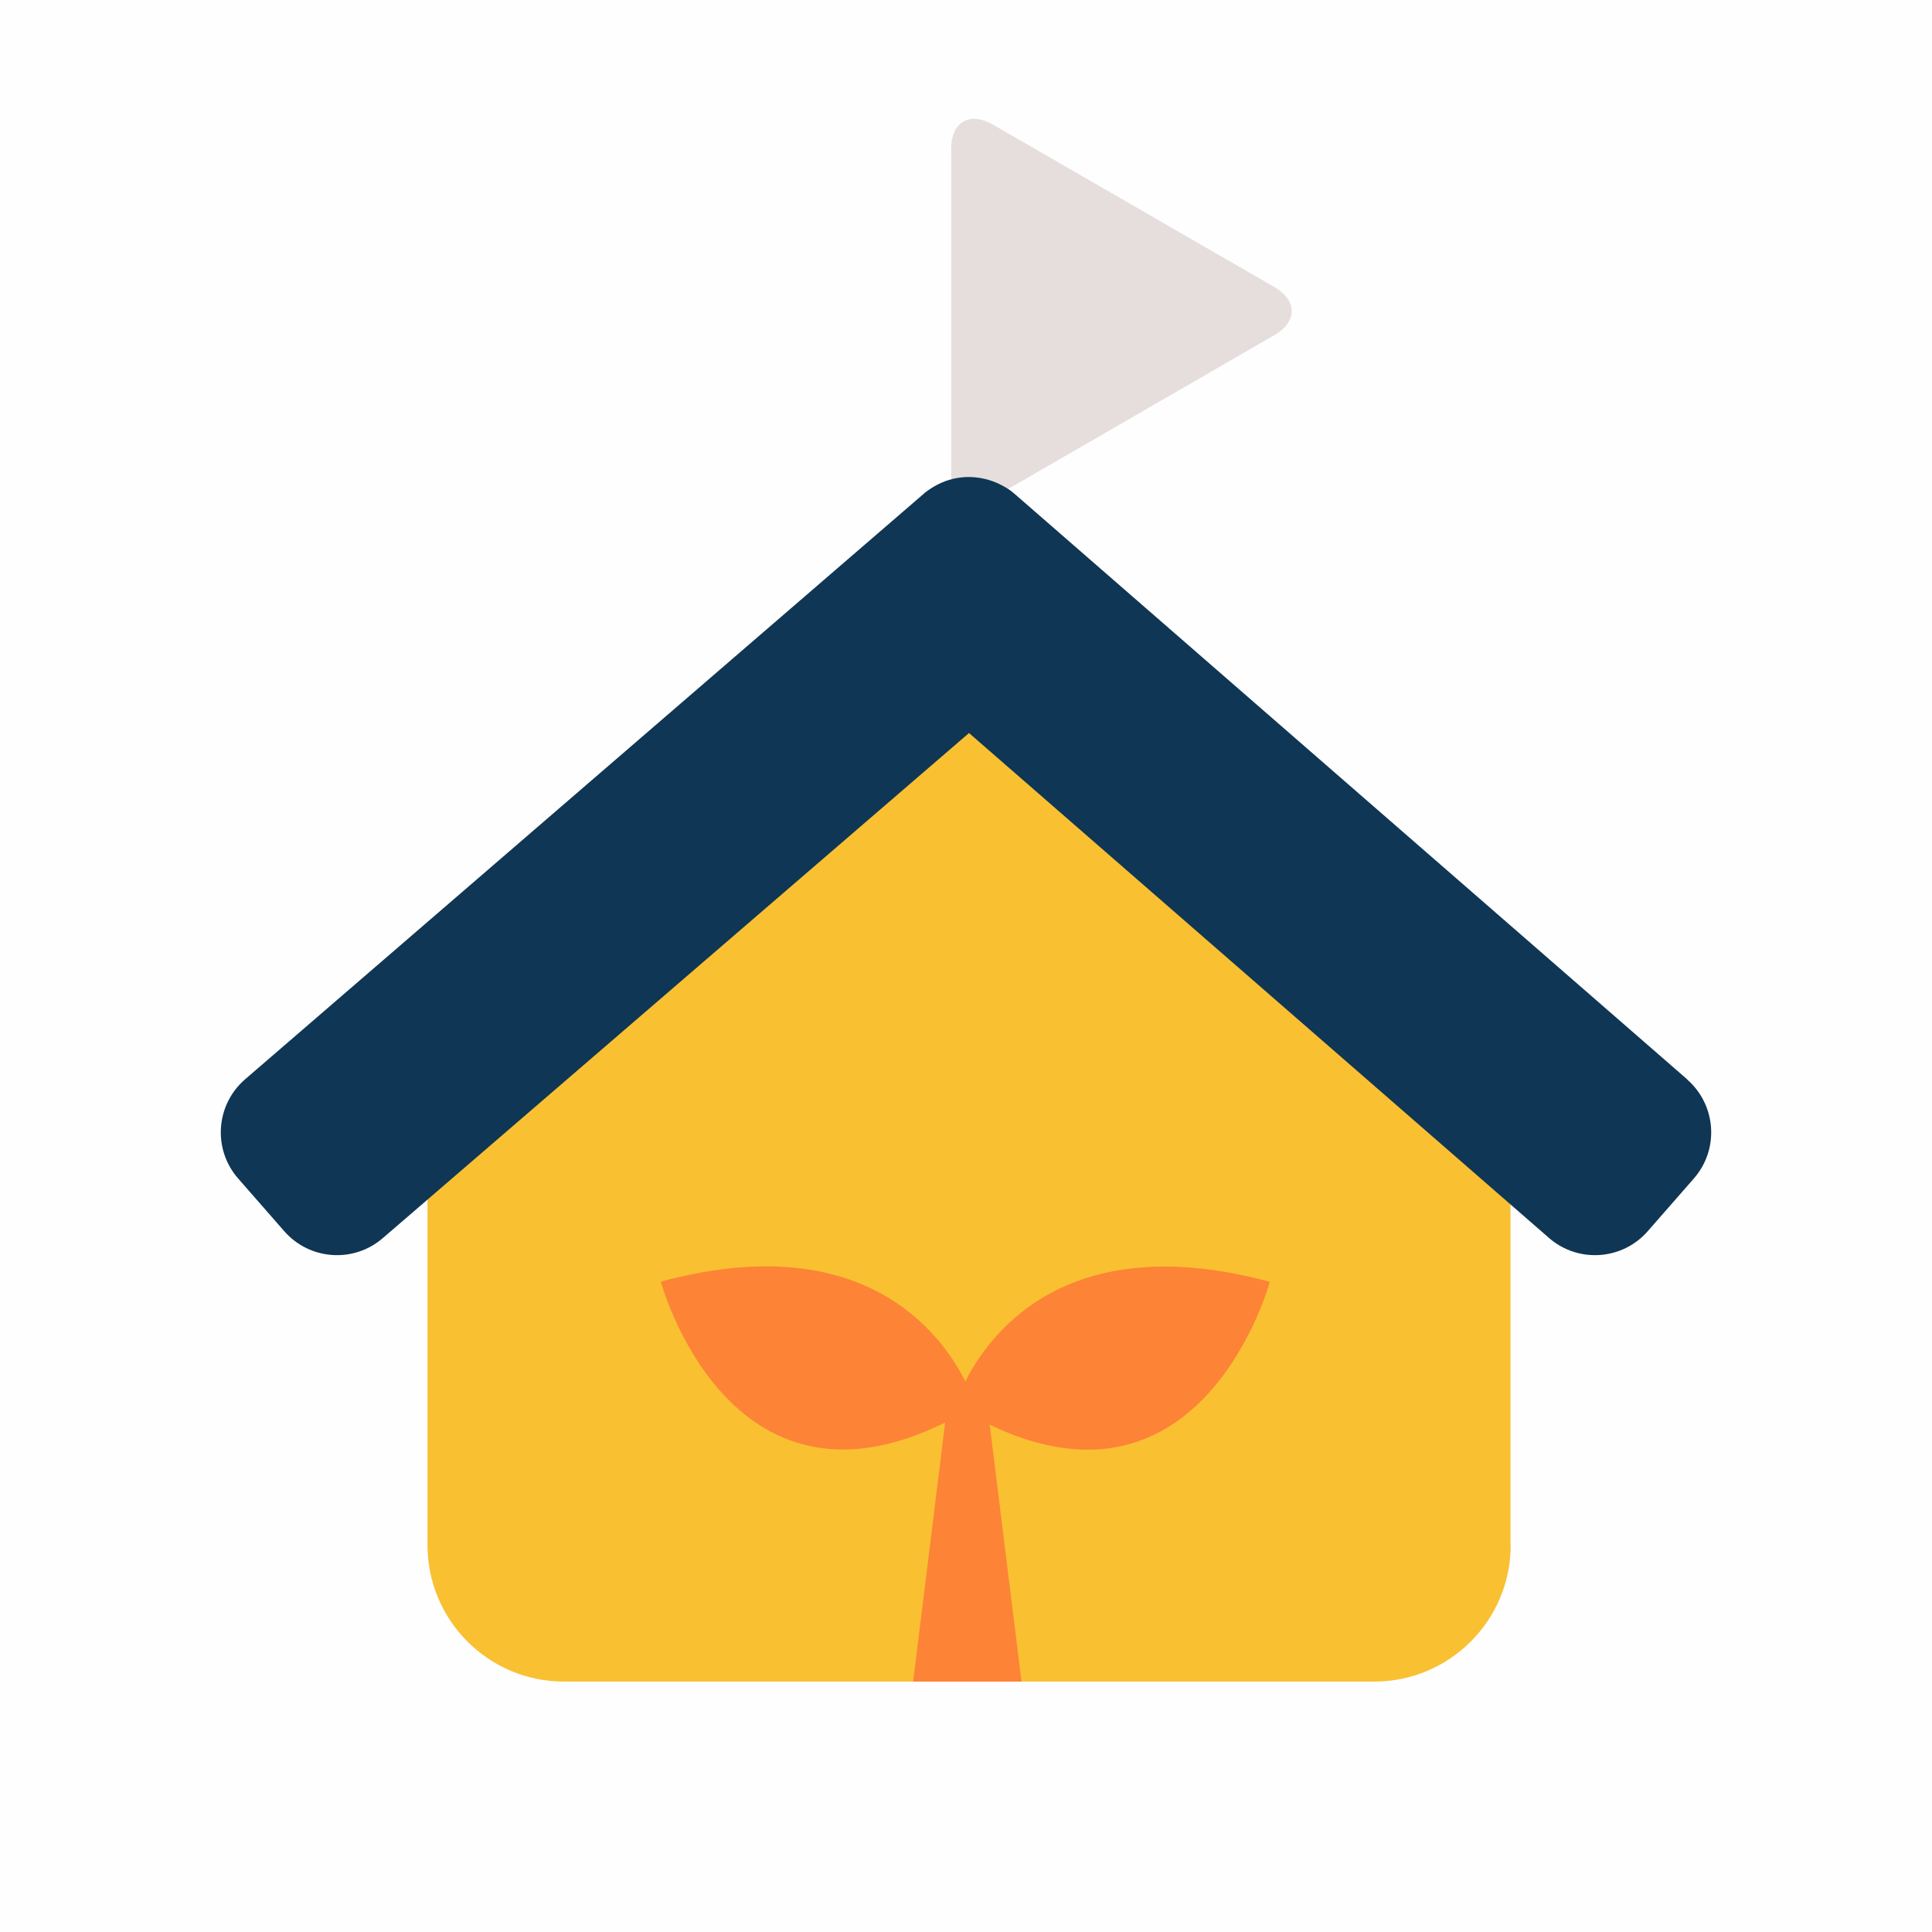
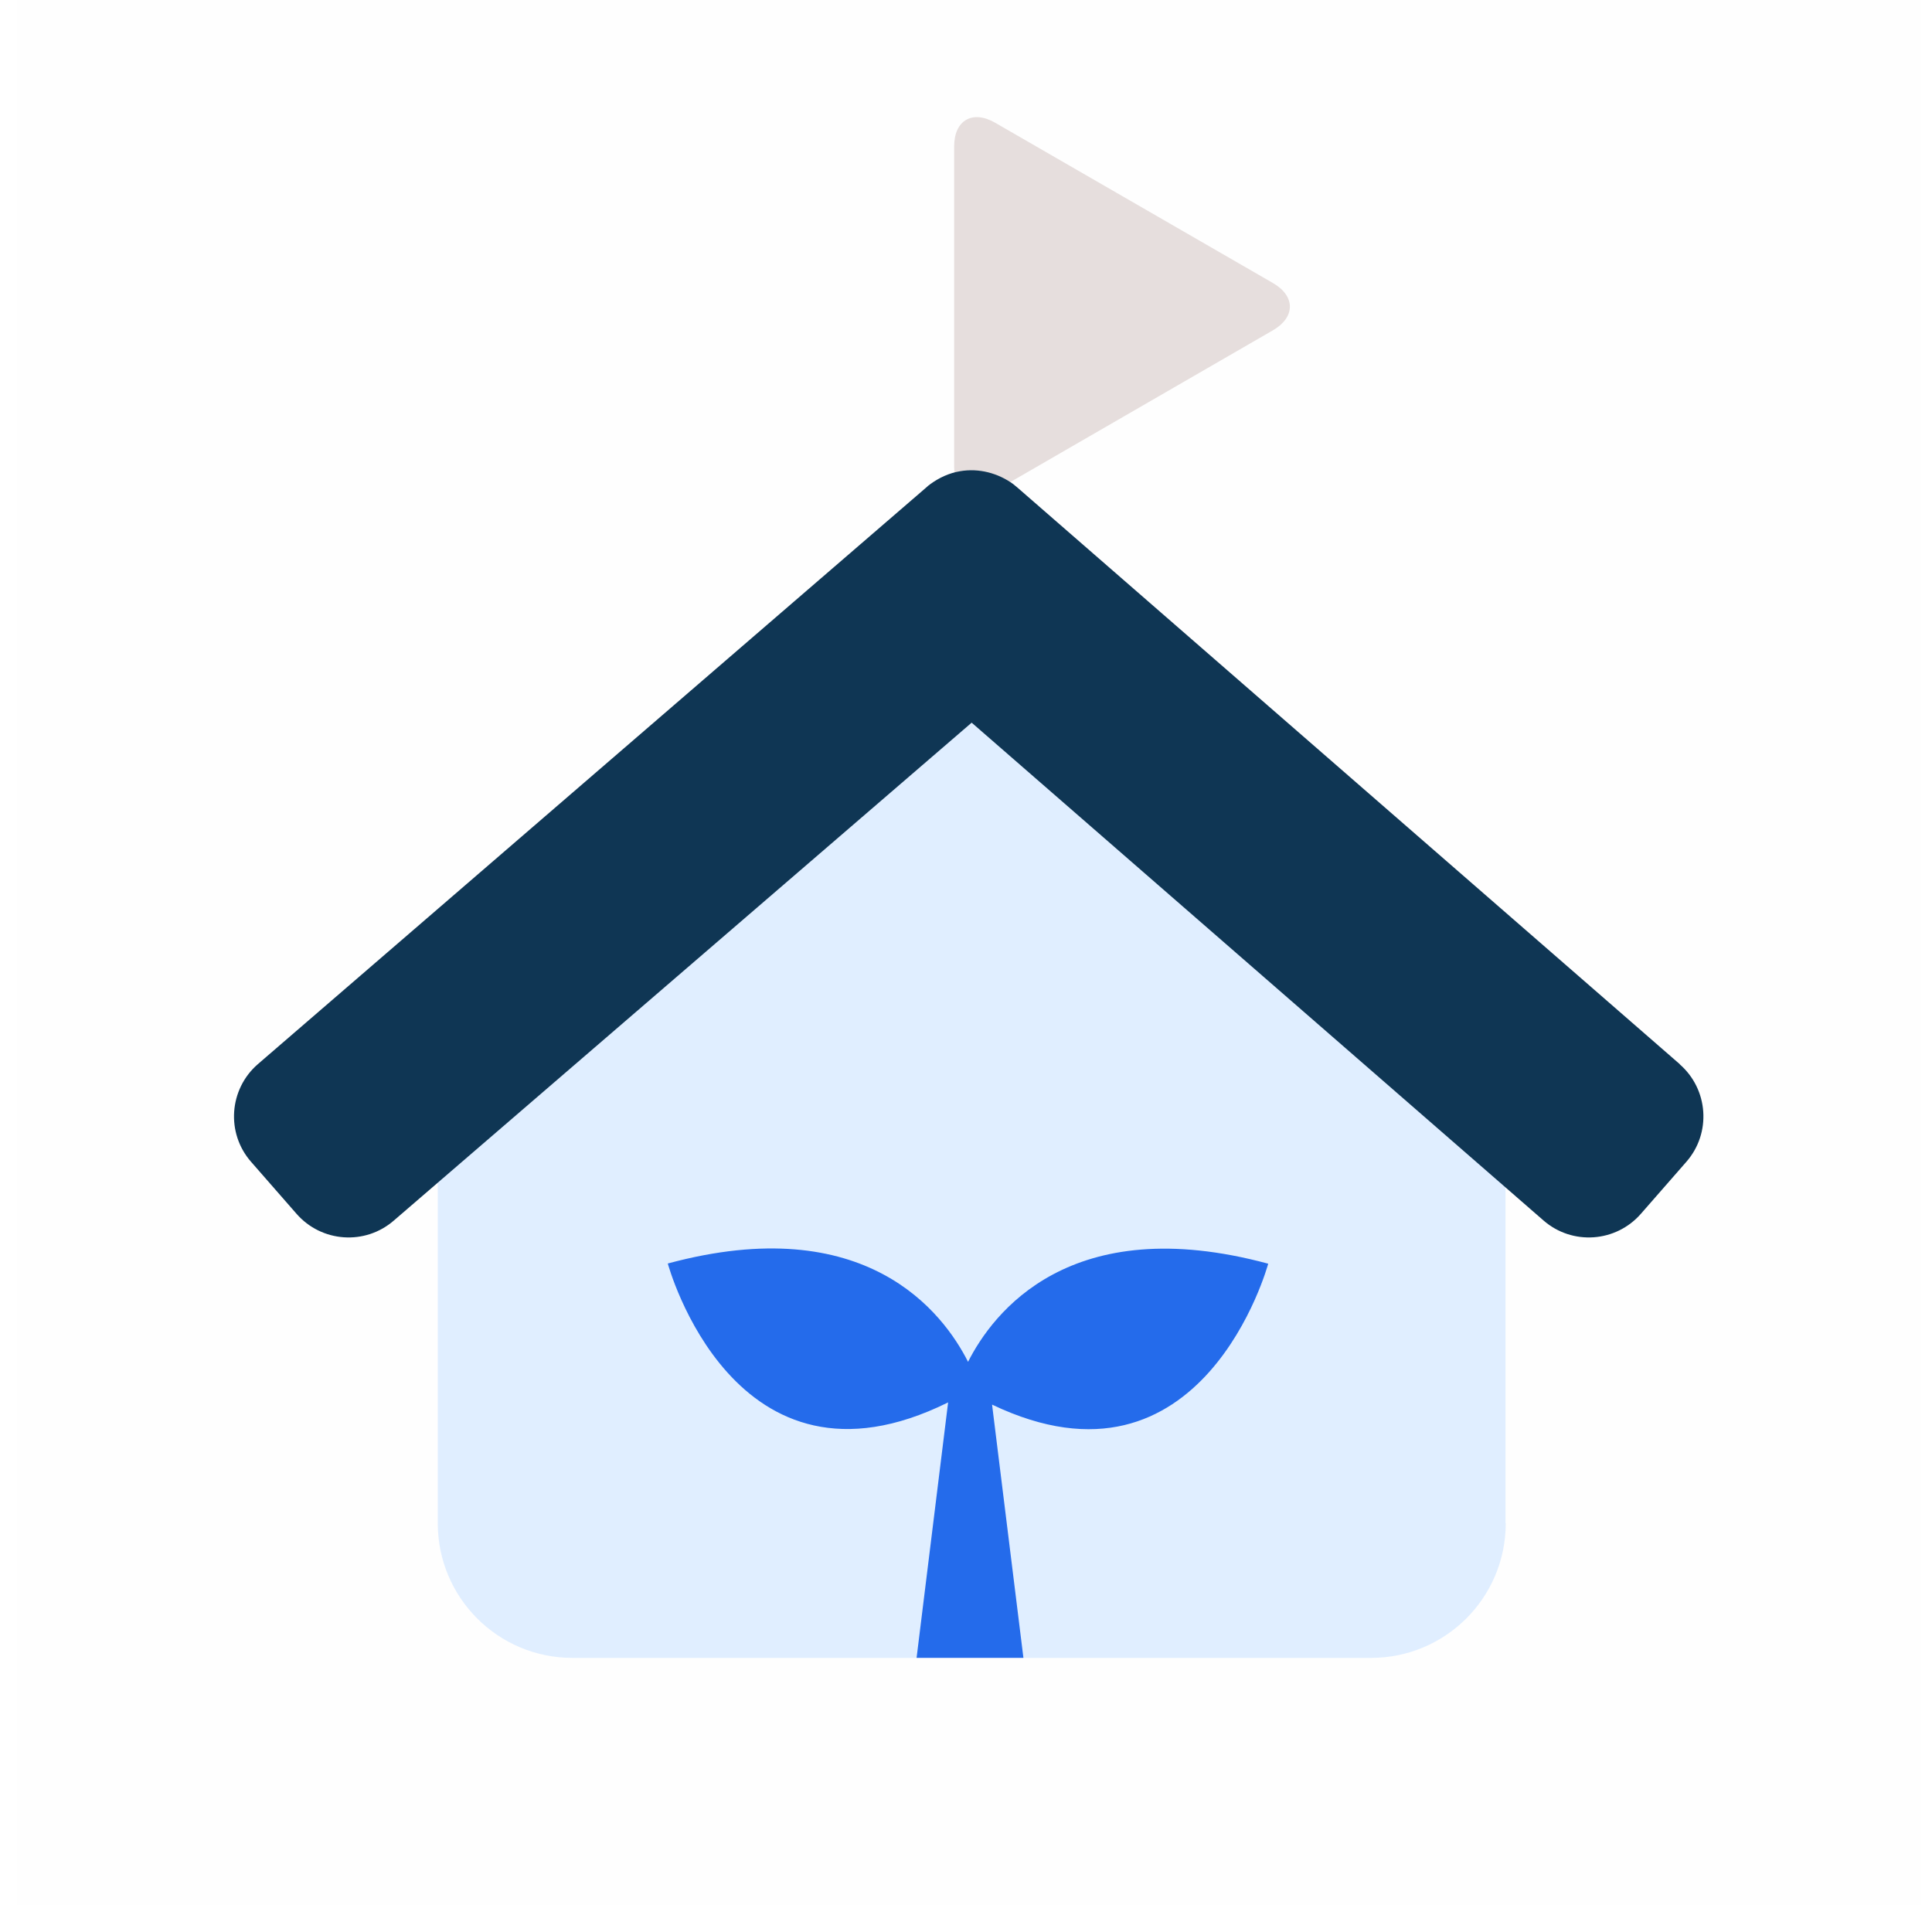
- <svg xmlns="http://www.w3.org/2000/svg" width="70" height="70" viewBox="0 0 70 70" fill="none">
-   <rect opacity="0.02" width="70" height="70" fill="#D9D9D9" />
-   <path d="M54.736 55.981C54.736 58.716 52.517 60.927 49.79 60.927H20.435C17.7 60.927 15.489 58.709 15.489 55.981V39.786C15.489 37.051 17.707 34.84 20.435 34.84L35.109 24.408L49.782 34.84C52.517 34.84 54.728 37.058 54.728 39.786V55.981H54.736Z" fill="#F9C032" />
-   <path d="M34.464 5.381C34.464 4.422 35.138 4.032 35.97 4.512L46.177 10.402C47.009 10.882 47.009 11.661 46.177 12.141L35.97 18.039C35.138 18.518 34.464 18.129 34.464 17.169V5.381Z" fill="#E6DEDD" />
-   <path d="M61.136 39.112L36.78 17.911C36.735 17.873 36.697 17.843 36.653 17.806C36.653 17.806 36.653 17.806 36.645 17.799C36.083 17.386 35.371 17.199 34.681 17.319C34.277 17.386 33.91 17.559 33.58 17.799C33.58 17.799 33.58 17.799 33.572 17.806C33.527 17.836 33.482 17.873 33.445 17.911L8.872 39.112C7.815 40.034 7.703 41.637 8.624 42.694L10.296 44.605C11.217 45.662 12.821 45.774 13.878 44.852L35.109 26.559L56.122 44.852C57.179 45.774 58.783 45.662 59.704 44.605L61.376 42.694C62.297 41.637 62.185 40.034 61.128 39.112H61.136Z" fill="#0F3654" />
-   <path d="M34.978 50.053C34.069 48.248 31.229 44.468 23.942 46.436C23.942 46.436 26.371 55.438 34.245 51.54L33.085 60.927H37.011L35.859 51.621C43.608 55.327 46.007 46.443 46.007 46.443C38.721 44.475 35.881 48.255 34.971 50.06L34.978 50.053Z" fill="#FD8337" />
+ <svg xmlns="http://www.w3.org/2000/svg" width="71" height="70" viewBox="0 0 71 70" fill="none">
+   <rect opacity="0.02" x="0.6" width="70" height="70" fill="#D9D9D9" />
+   <path d="M55.335 55.979C55.335 58.714 53.116 60.925 50.389 60.925H21.034C18.299 60.925 16.088 58.707 16.088 55.979V39.784C16.088 37.049 18.306 34.838 21.034 34.838L35.708 24.406L50.381 34.838C53.116 34.838 55.327 37.056 55.327 39.784V55.979H55.335Z" fill="#E0EEFF" />
+   <path d="M35.065 5.379C35.065 4.42 35.739 4.03 36.571 4.51L46.778 10.4C47.61 10.88 47.61 11.659 46.778 12.139L36.571 18.037C35.739 18.517 35.065 18.127 35.065 17.168V5.379Z" fill="#E6DEDD" />
+   <path d="M61.735 39.11L37.38 17.909C37.334 17.872 37.297 17.842 37.252 17.804C37.252 17.804 37.252 17.804 37.245 17.797C36.682 17.384 35.971 17.197 35.281 17.317C34.876 17.384 34.509 17.557 34.179 17.797C34.179 17.797 34.179 17.797 34.172 17.804C34.127 17.834 34.082 17.872 34.045 17.909L9.471 39.11C8.415 40.032 8.302 41.636 9.224 42.692L10.895 44.603C11.817 45.66 13.421 45.772 14.477 44.85L35.708 26.557L56.722 44.85C57.779 45.772 59.382 45.66 60.304 44.603L61.975 42.692C62.897 41.636 62.785 40.032 61.728 39.11H61.735Z" fill="#0F3654" />
+   <path d="M35.577 50.049C34.667 48.244 31.828 44.464 24.541 46.432C24.541 46.432 26.97 55.434 34.843 51.536L33.684 60.923H37.61L36.458 51.617C44.207 55.324 46.606 46.439 46.606 46.439C39.32 44.471 36.48 48.252 35.57 50.056L35.577 50.049Z" fill="#246BEB" />
</svg>
